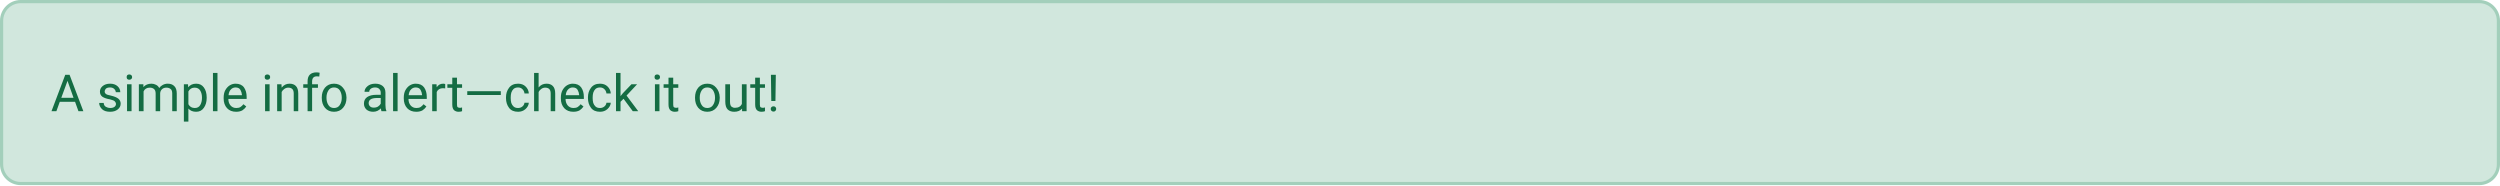
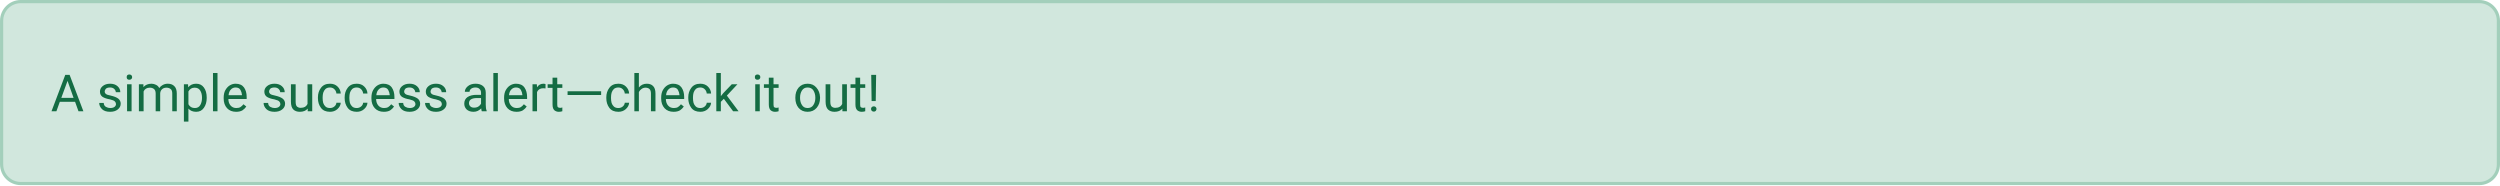
- <svg xmlns="http://www.w3.org/2000/svg" width="207.209mm" height="15.346mm" viewBox="0 0 207.209 15.346" version="1.1" id="svg6542" xml:space="preserve">
-   <defs id="defs6536" />
-   <g id="layer1" transform="translate(319.486,-58.97811)">
-     <rect ry="1.587" y="59.11" x="-319.354" height="15.081" width="206.945" id="rect4768" style="opacity:1;fill:#d1e7dd;fill-opacity:1;stroke:#a3cfbb;stroke-width:0.265;stroke-linecap:butt;stroke-linejoin:miter;stroke-miterlimit:4;stroke-dasharray:none;stroke-dashoffset:0;stroke-opacity:1" rx="1.587" />
-     <text id="text4772" y="68.196" x="-315.28" style="font-style:normal;font-variant:normal;font-weight:normal;font-stretch:normal;font-size:4.233px;line-height:1.25;font-family:arial;-inkscape-font-specification:arial;letter-spacing:0px;word-spacing:0px;fill:#146c43;fill-opacity:1;stroke:none;stroke-width:0.265" xml:space="preserve">
-       <tspan style="font-style:normal;font-variant:normal;font-weight:normal;font-stretch:normal;font-size:4.233px;font-family:Roboto;-inkscape-font-specification:Roboto;fill:#146c43;fill-opacity:1;stroke-width:0.265" y="68.196" x="-315.28" id="tspan4770">A simple info alert—check it out!</tspan>
+ <svg xmlns="http://www.w3.org/2000/svg" width="783.153" height="58" viewBox="0 0 207.209 15.346" version="1.1" id="svg253">
+   <defs id="defs250" />
+   <g id="layer1" transform="translate(-15.95041,-140.8271)">
+     <rect ry="1.587" y="140.959" x="16.083" height="15.081" width="206.945" id="rect4768" style="fill:#d1e7dd;fill-opacity:1;stroke:#a3cfbb;stroke-width:0.265;stroke-linecap:butt;stroke-linejoin:miter;stroke-miterlimit:4;stroke-dasharray:none;stroke-dashoffset:0;stroke-opacity:1" rx="1.587">
+       </rect>
+     <text id="text4772" y="150.045" x="20.157" style="font-style:normal;font-variant:normal;font-weight:normal;font-stretch:normal;font-size:4.233px;line-height:1.25;font-family:arial;-inkscape-font-specification:arial;letter-spacing:0px;word-spacing:0px;fill:#146c43;fill-opacity:1;stroke:none;stroke-width:0.265" xml:space="preserve">
+       <tspan style="font-style:normal;font-variant:normal;font-weight:normal;font-stretch:normal;font-size:4.233px;font-family:Roboto;-inkscape-font-specification:Roboto;fill:#146c43;fill-opacity:1;stroke-width:0.265" y="150.045" x="20.157" id="tspan4770">A simple success alert—check it out!</tspan>
    </text>
  </g>
</svg>
